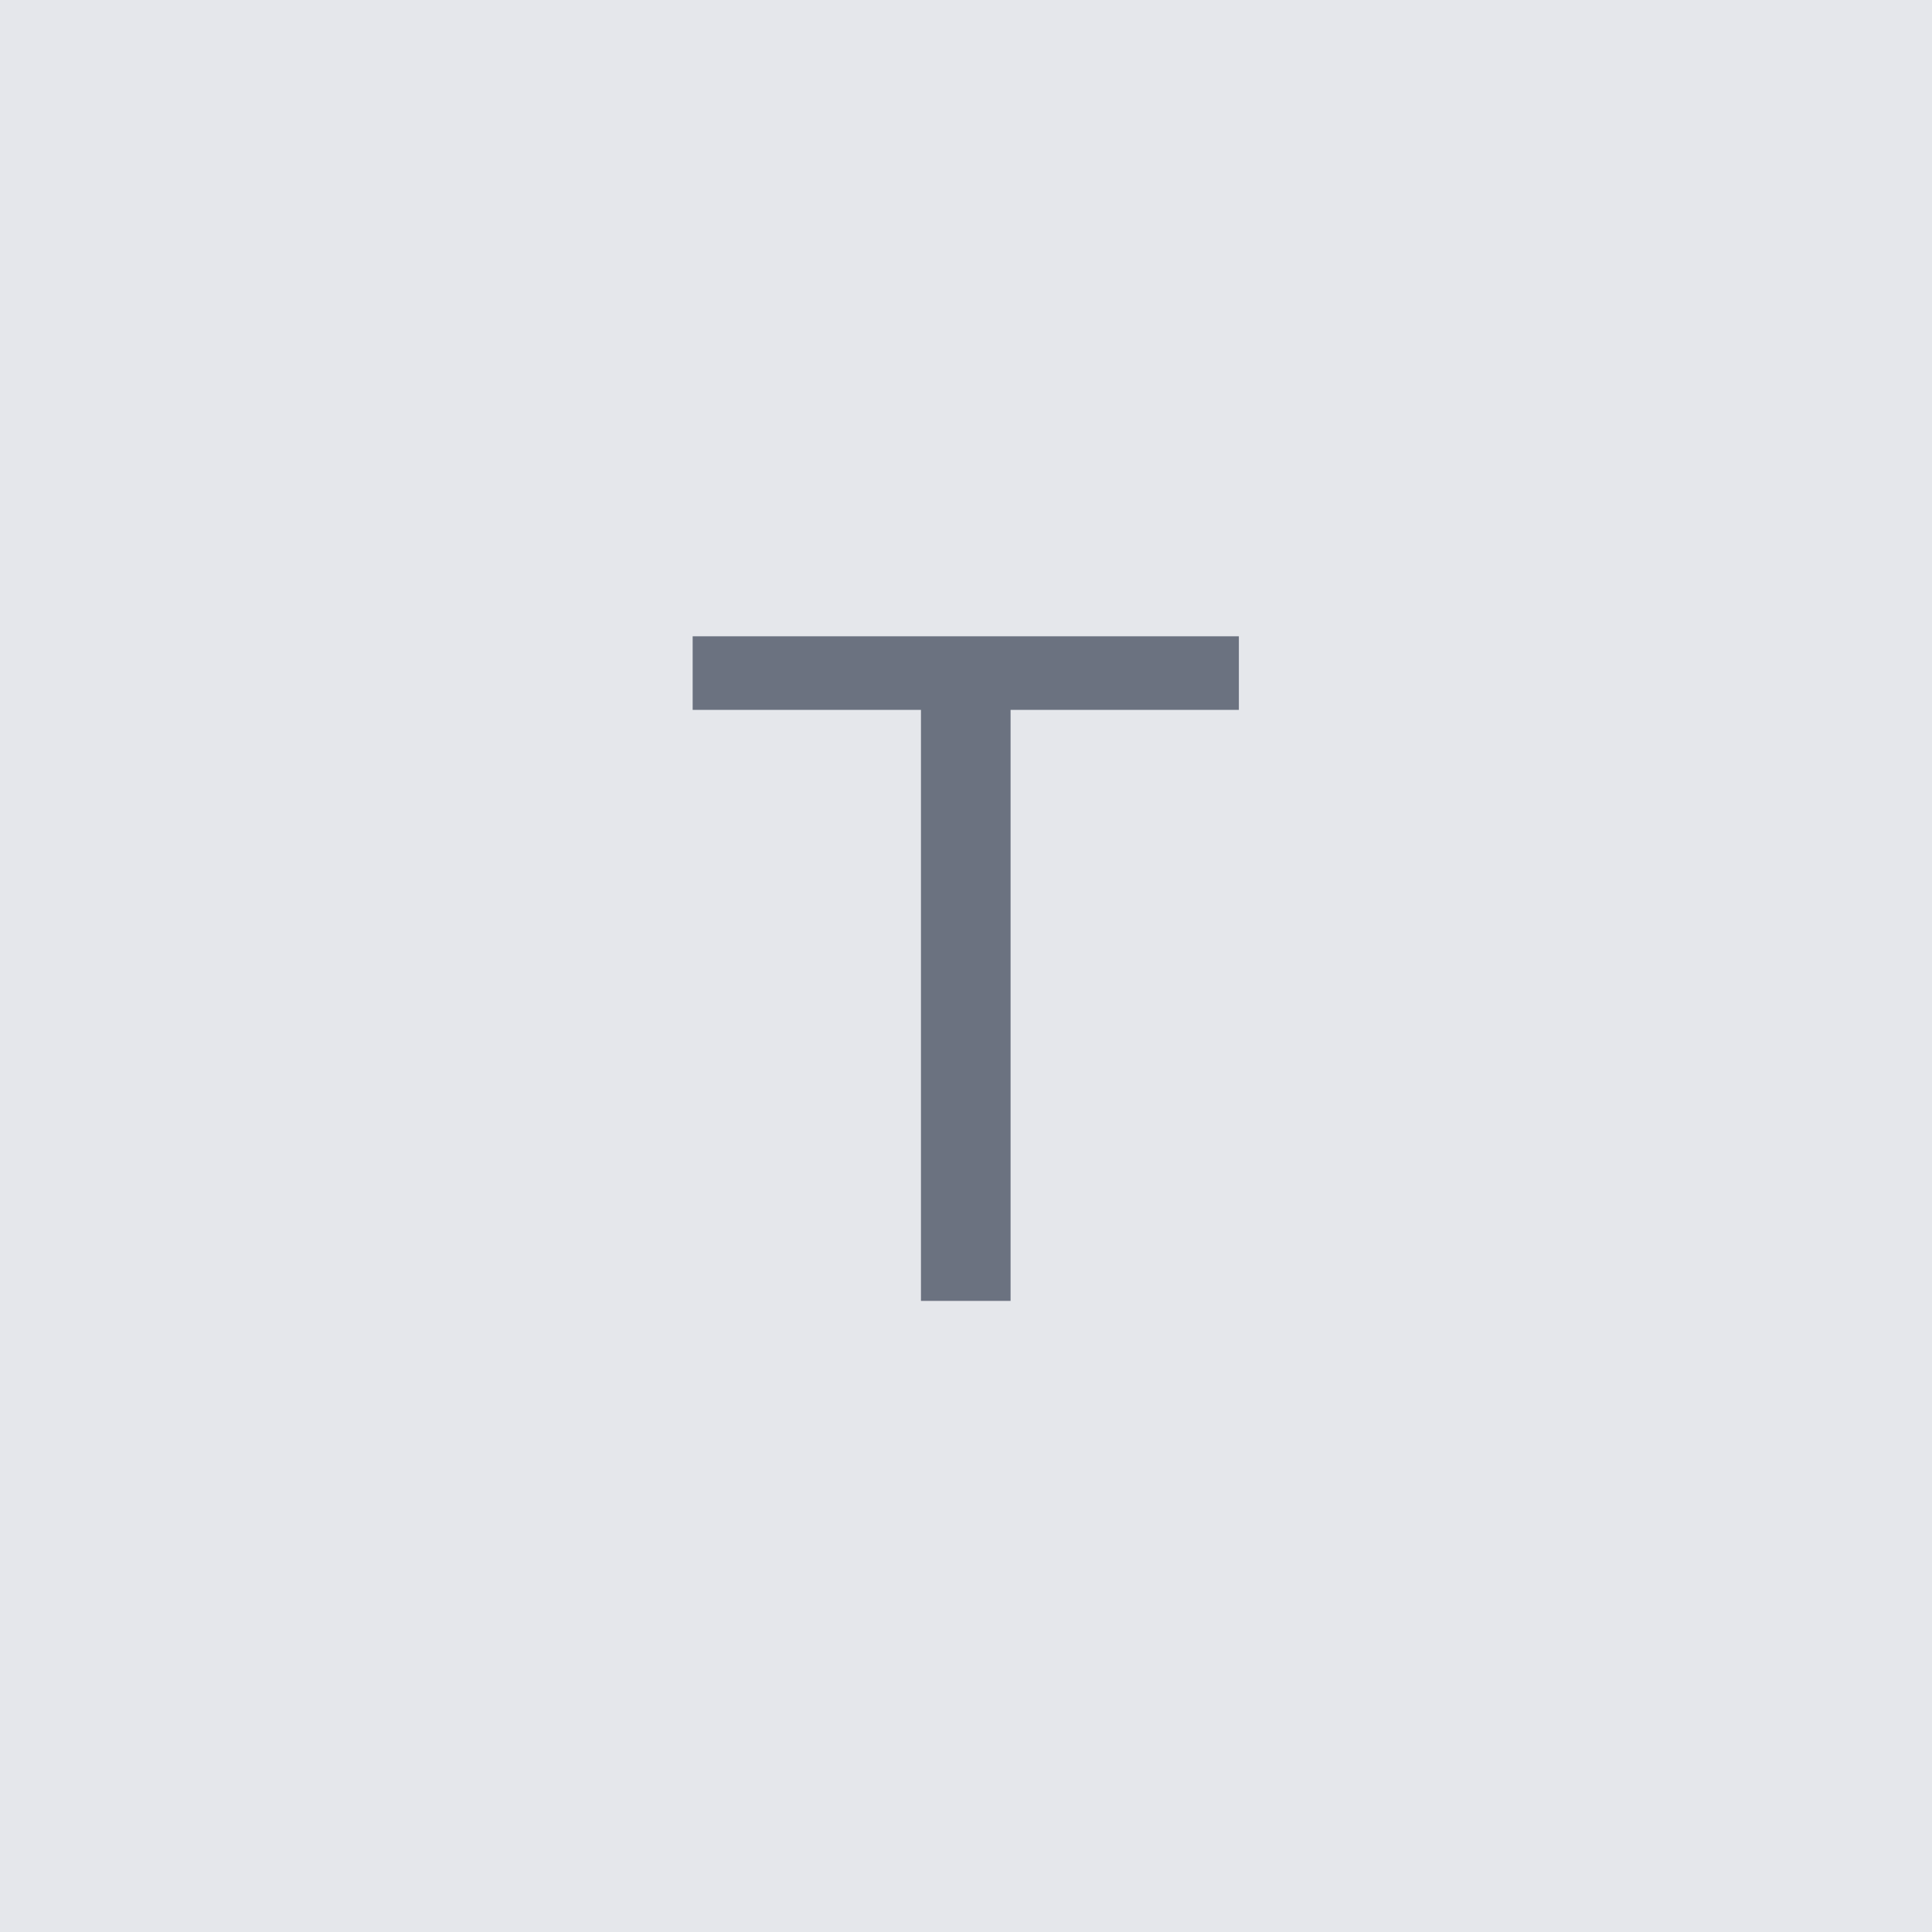
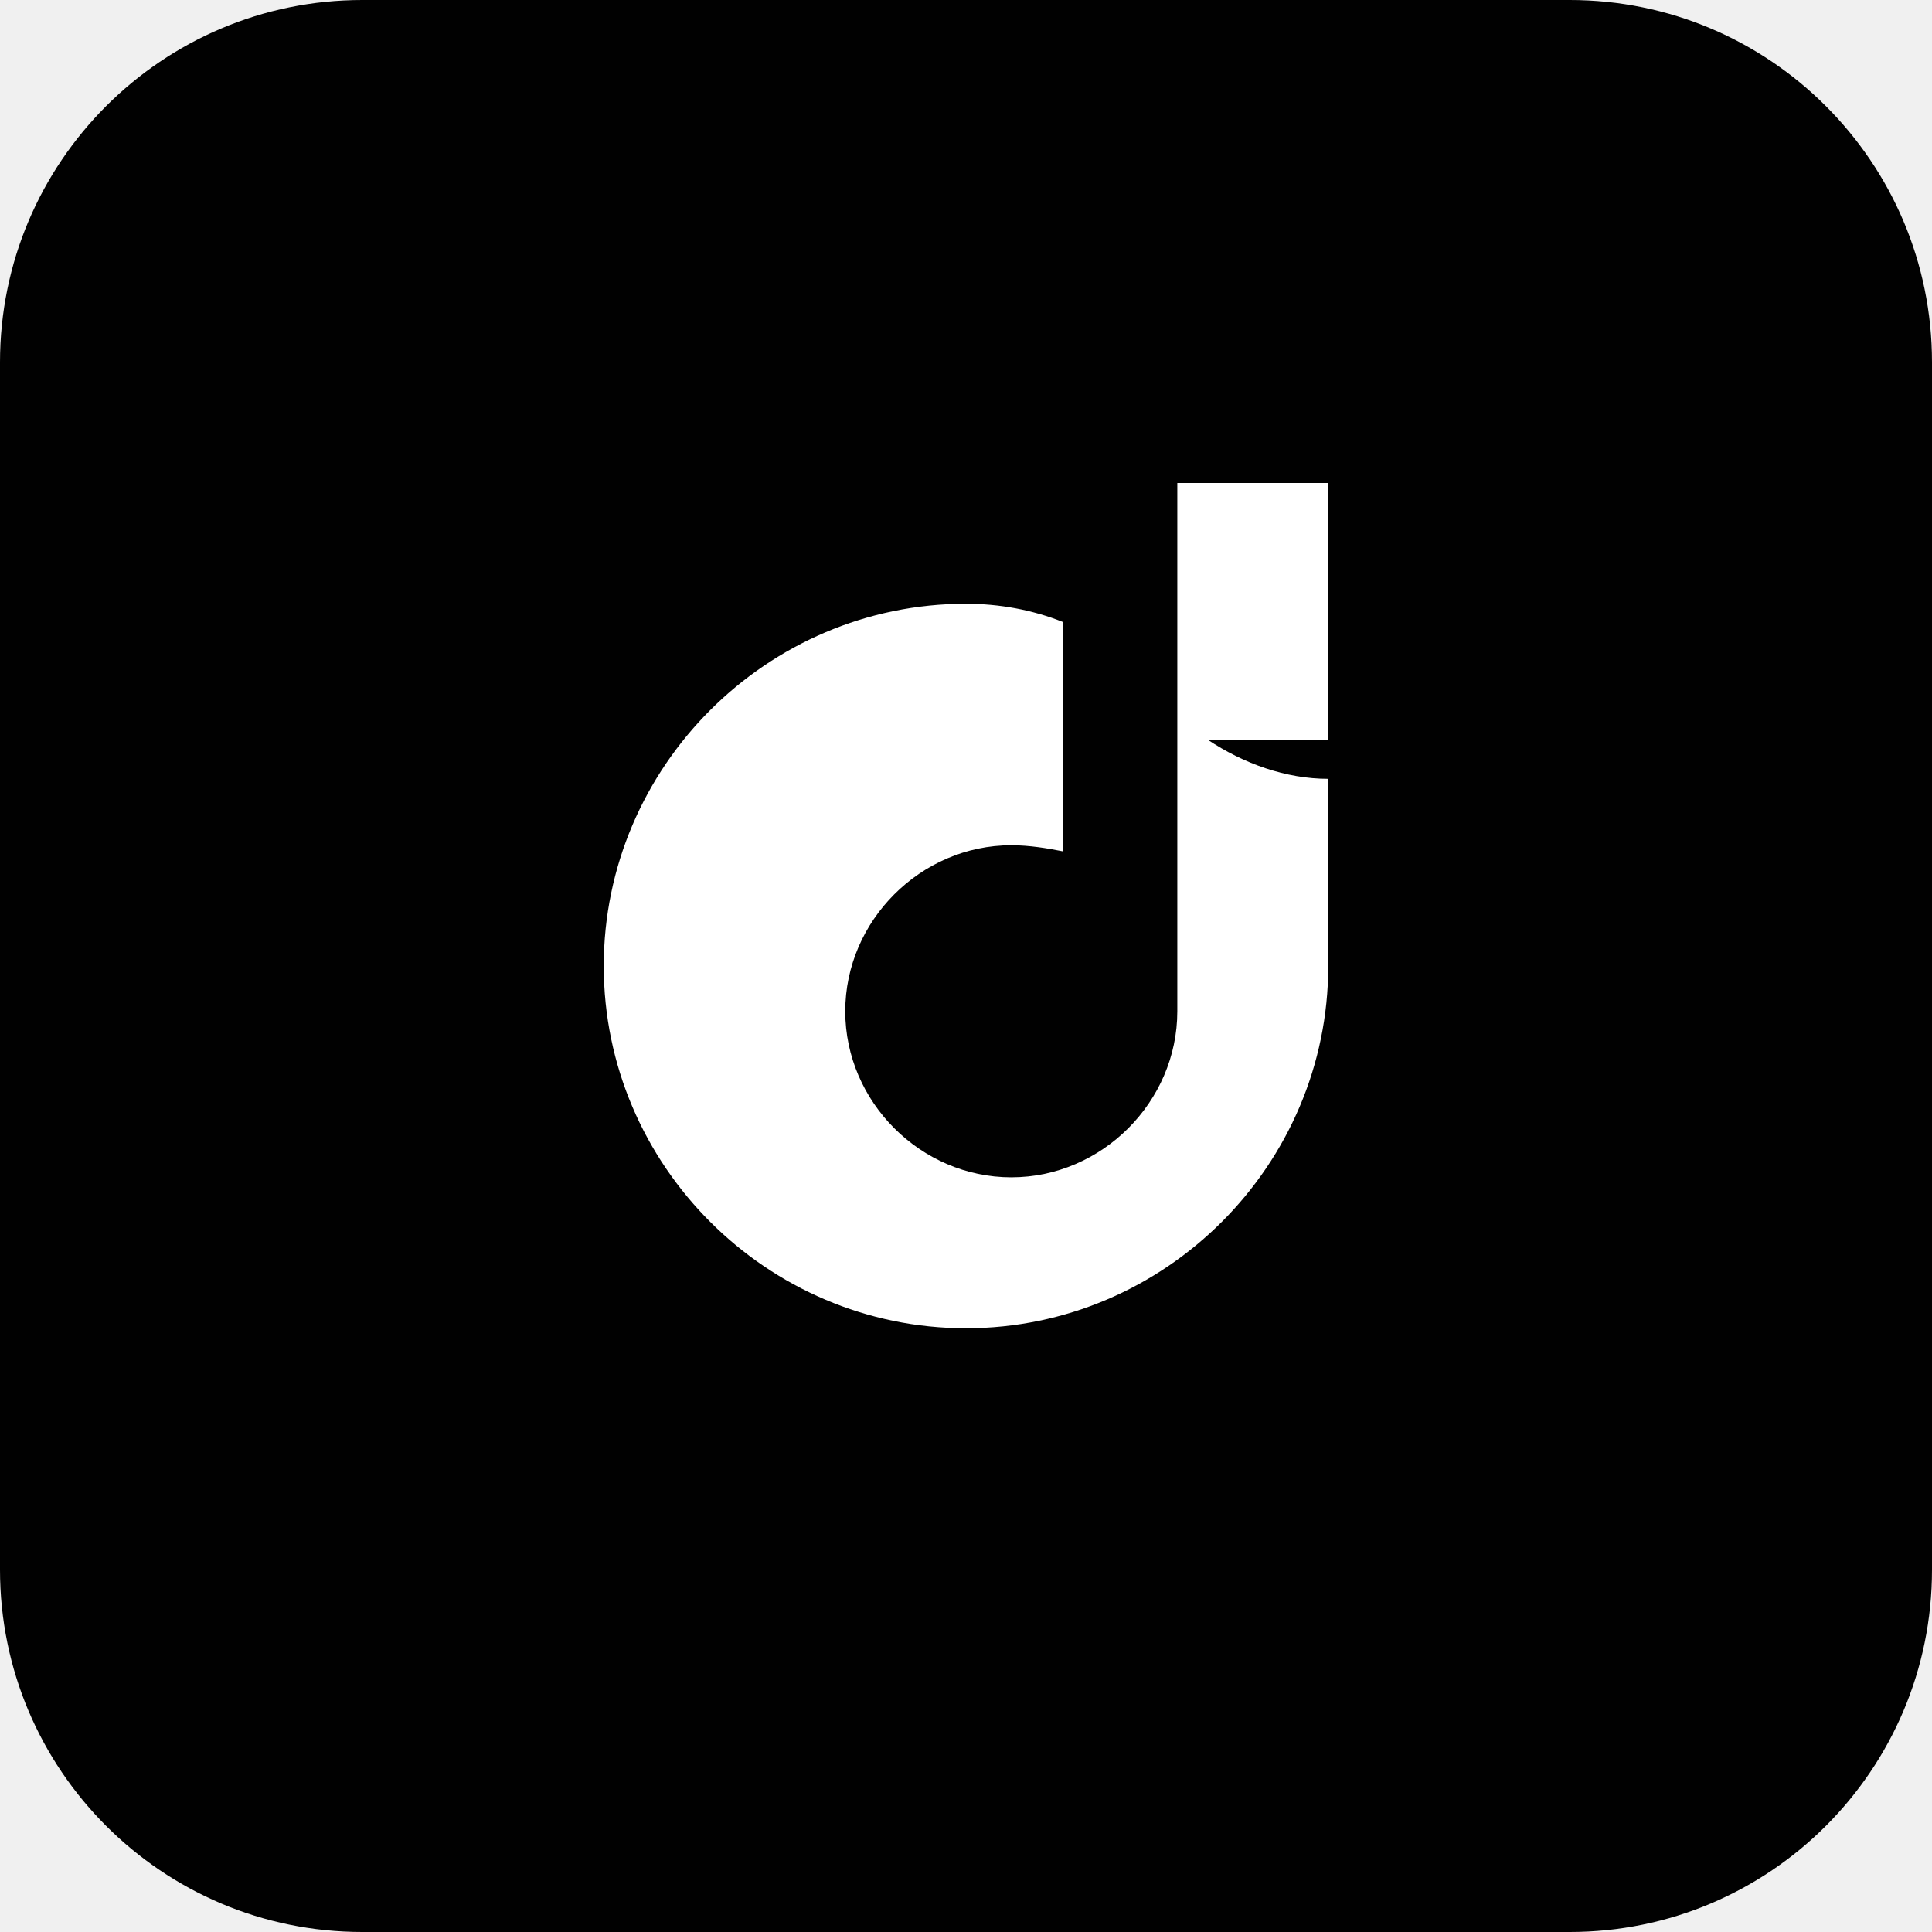
- <svg xmlns="http://www.w3.org/2000/svg" width="64" height="64">
-   <rect width="64" height="64" fill="#e5e7eb" />
-   <text x="50%" y="50%" dominant-baseline="central" text-anchor="middle" fill="#6b7280" font-size="32" font-family="Arial, sans-serif">T</text>
+ <svg xmlns="http://www.w3.org/2000/svg" width="64px" height="64px" viewBox="0 0 64 64" version="1.1">
+   <g stroke="none" stroke-width="1" fill="none" fill-rule="evenodd">
+     <rect fill="#010101" x="0" y="0" width="64" height="64" rx="12" />
+     <path d="M40,24.5 C41.2,25.3 42.6,25.8 44,25.8 L44,32 C44,38.6 38.6,44 32,44 C25.4,44 20,38.6 20,32 C20,25.4 25.4,20 32,20 C33.1,20 34.2,20.2 35.2,20.6 L35.2,28.2 C34.7,28.1 34.1,28 33.5,28 C30.5,28 28,30.5 28,33.5 C28,36.5 30.5,39 33.5,39 C36.5,39 39,36.5 39,33.5 L39,16 L44,16 L44,24.5 Z" fill="#FFFFFF" />
+   </g>
</svg>
